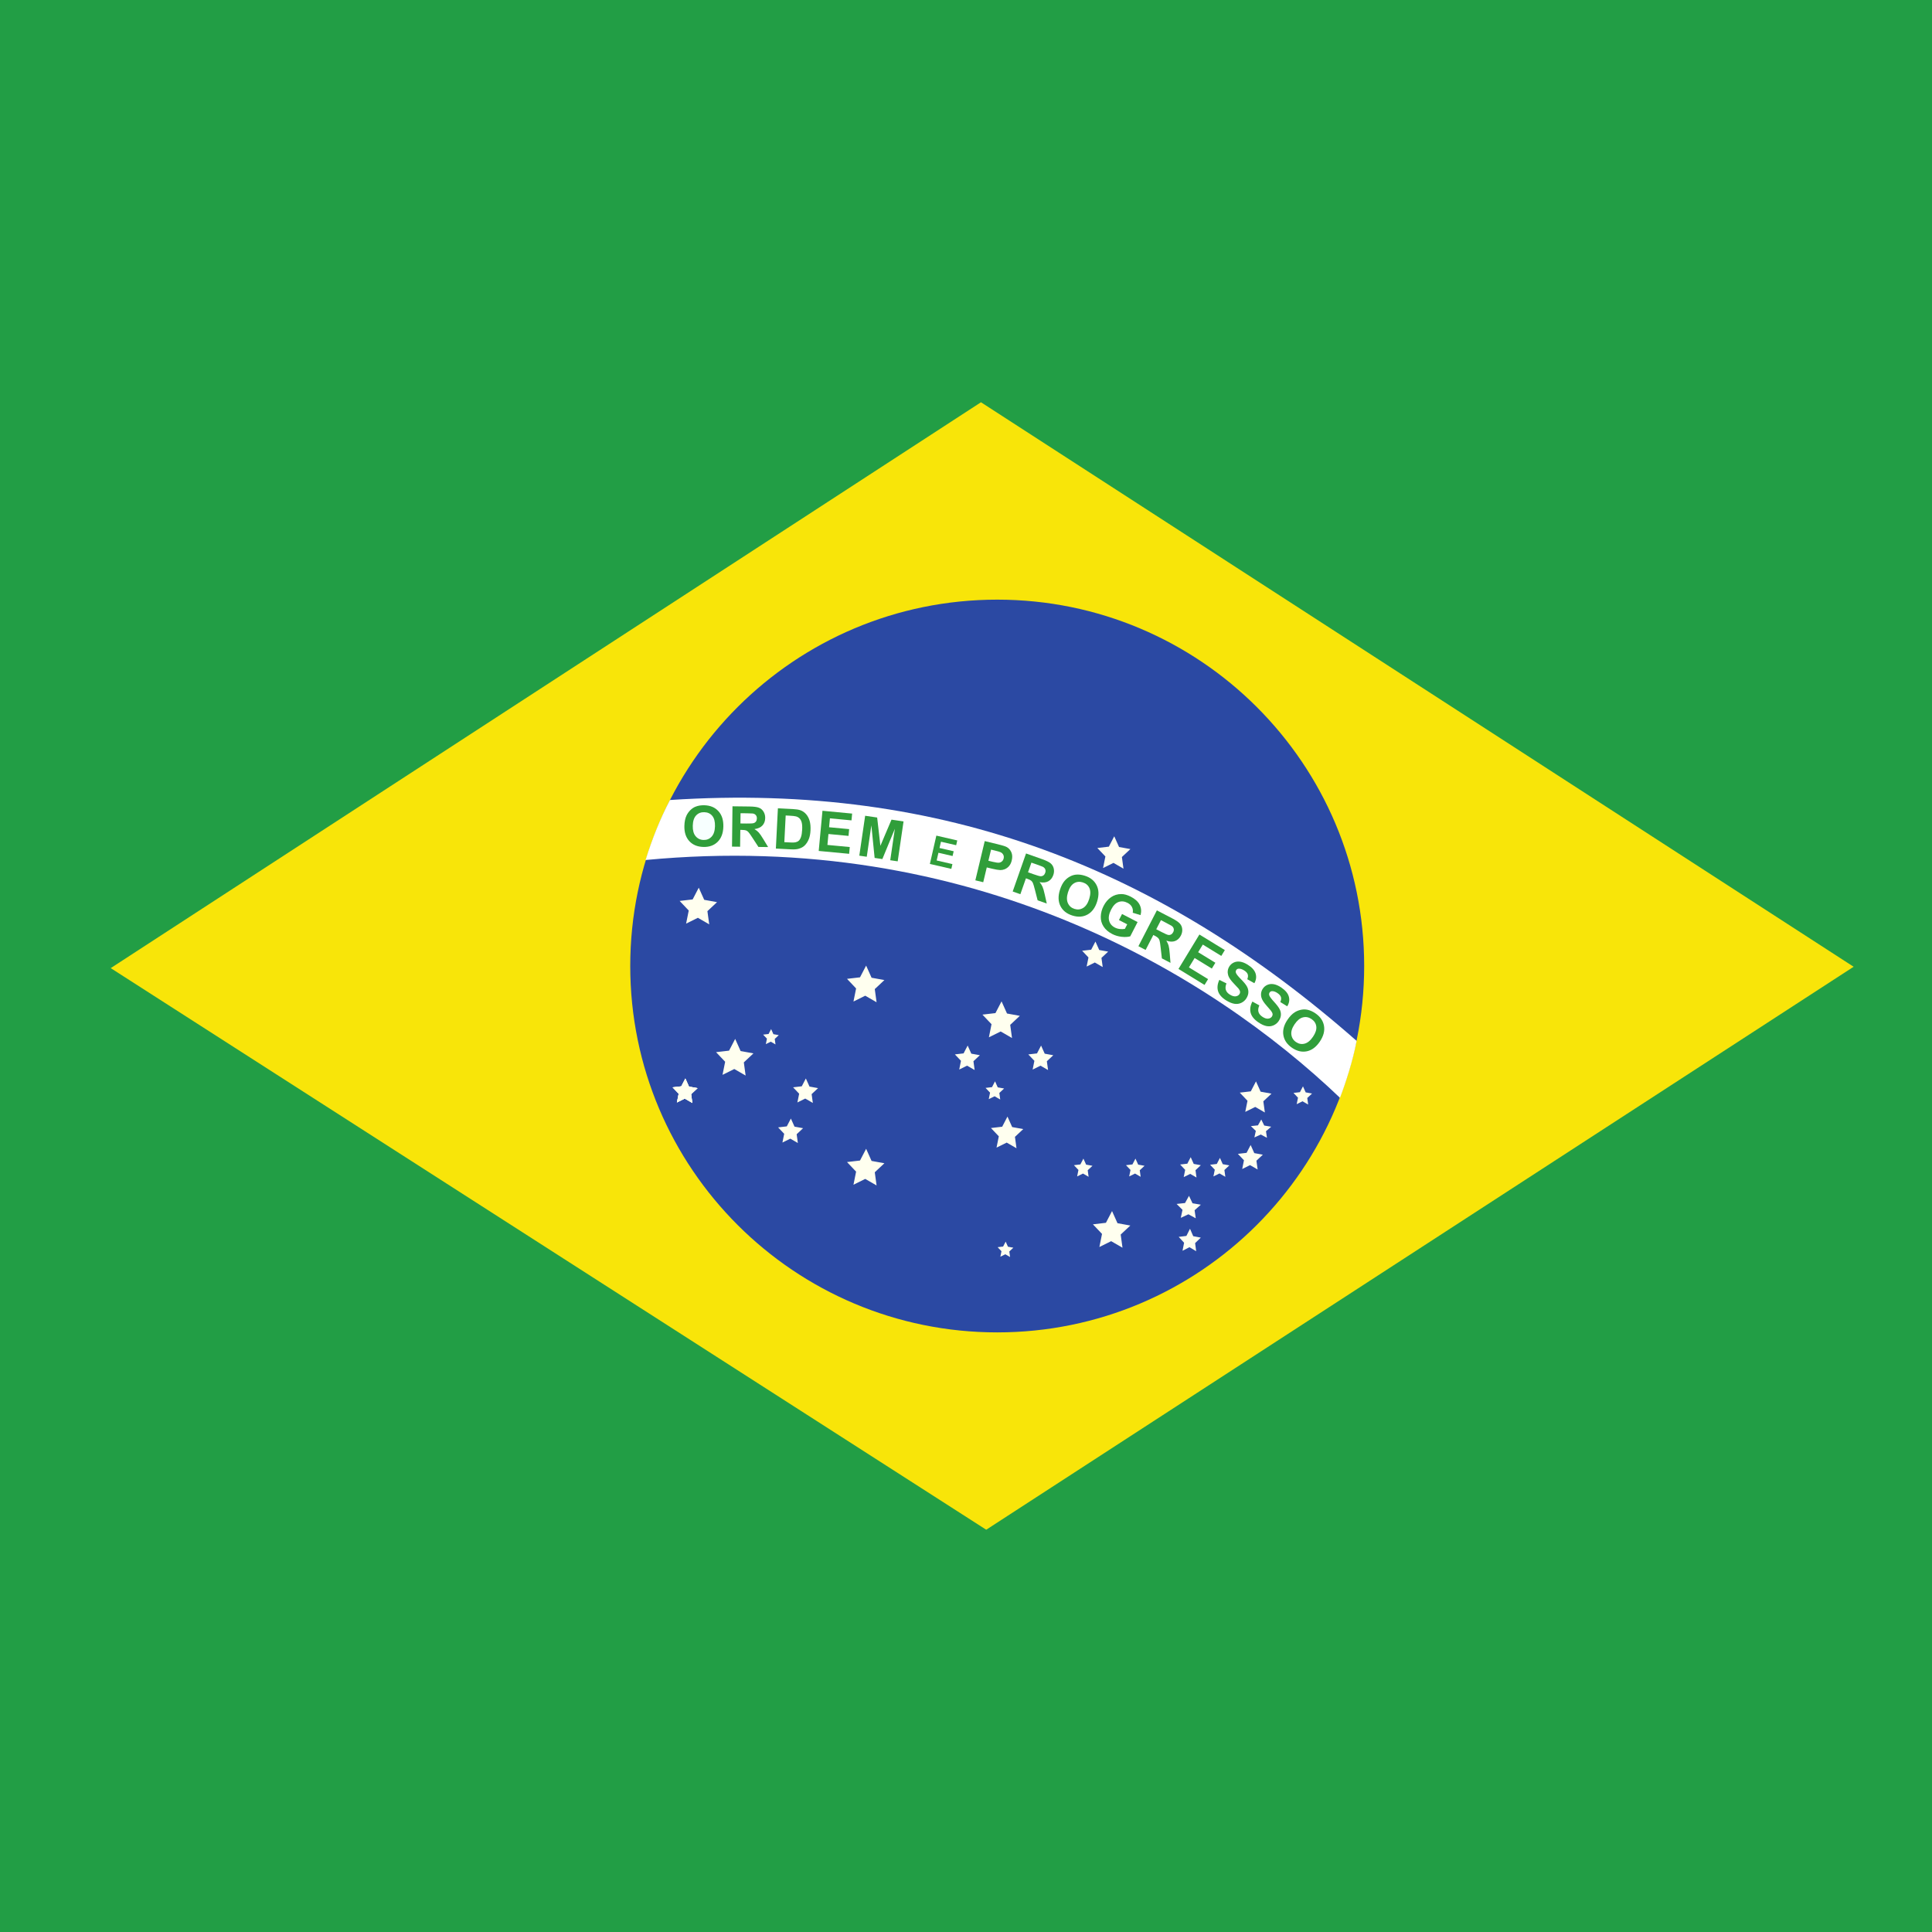
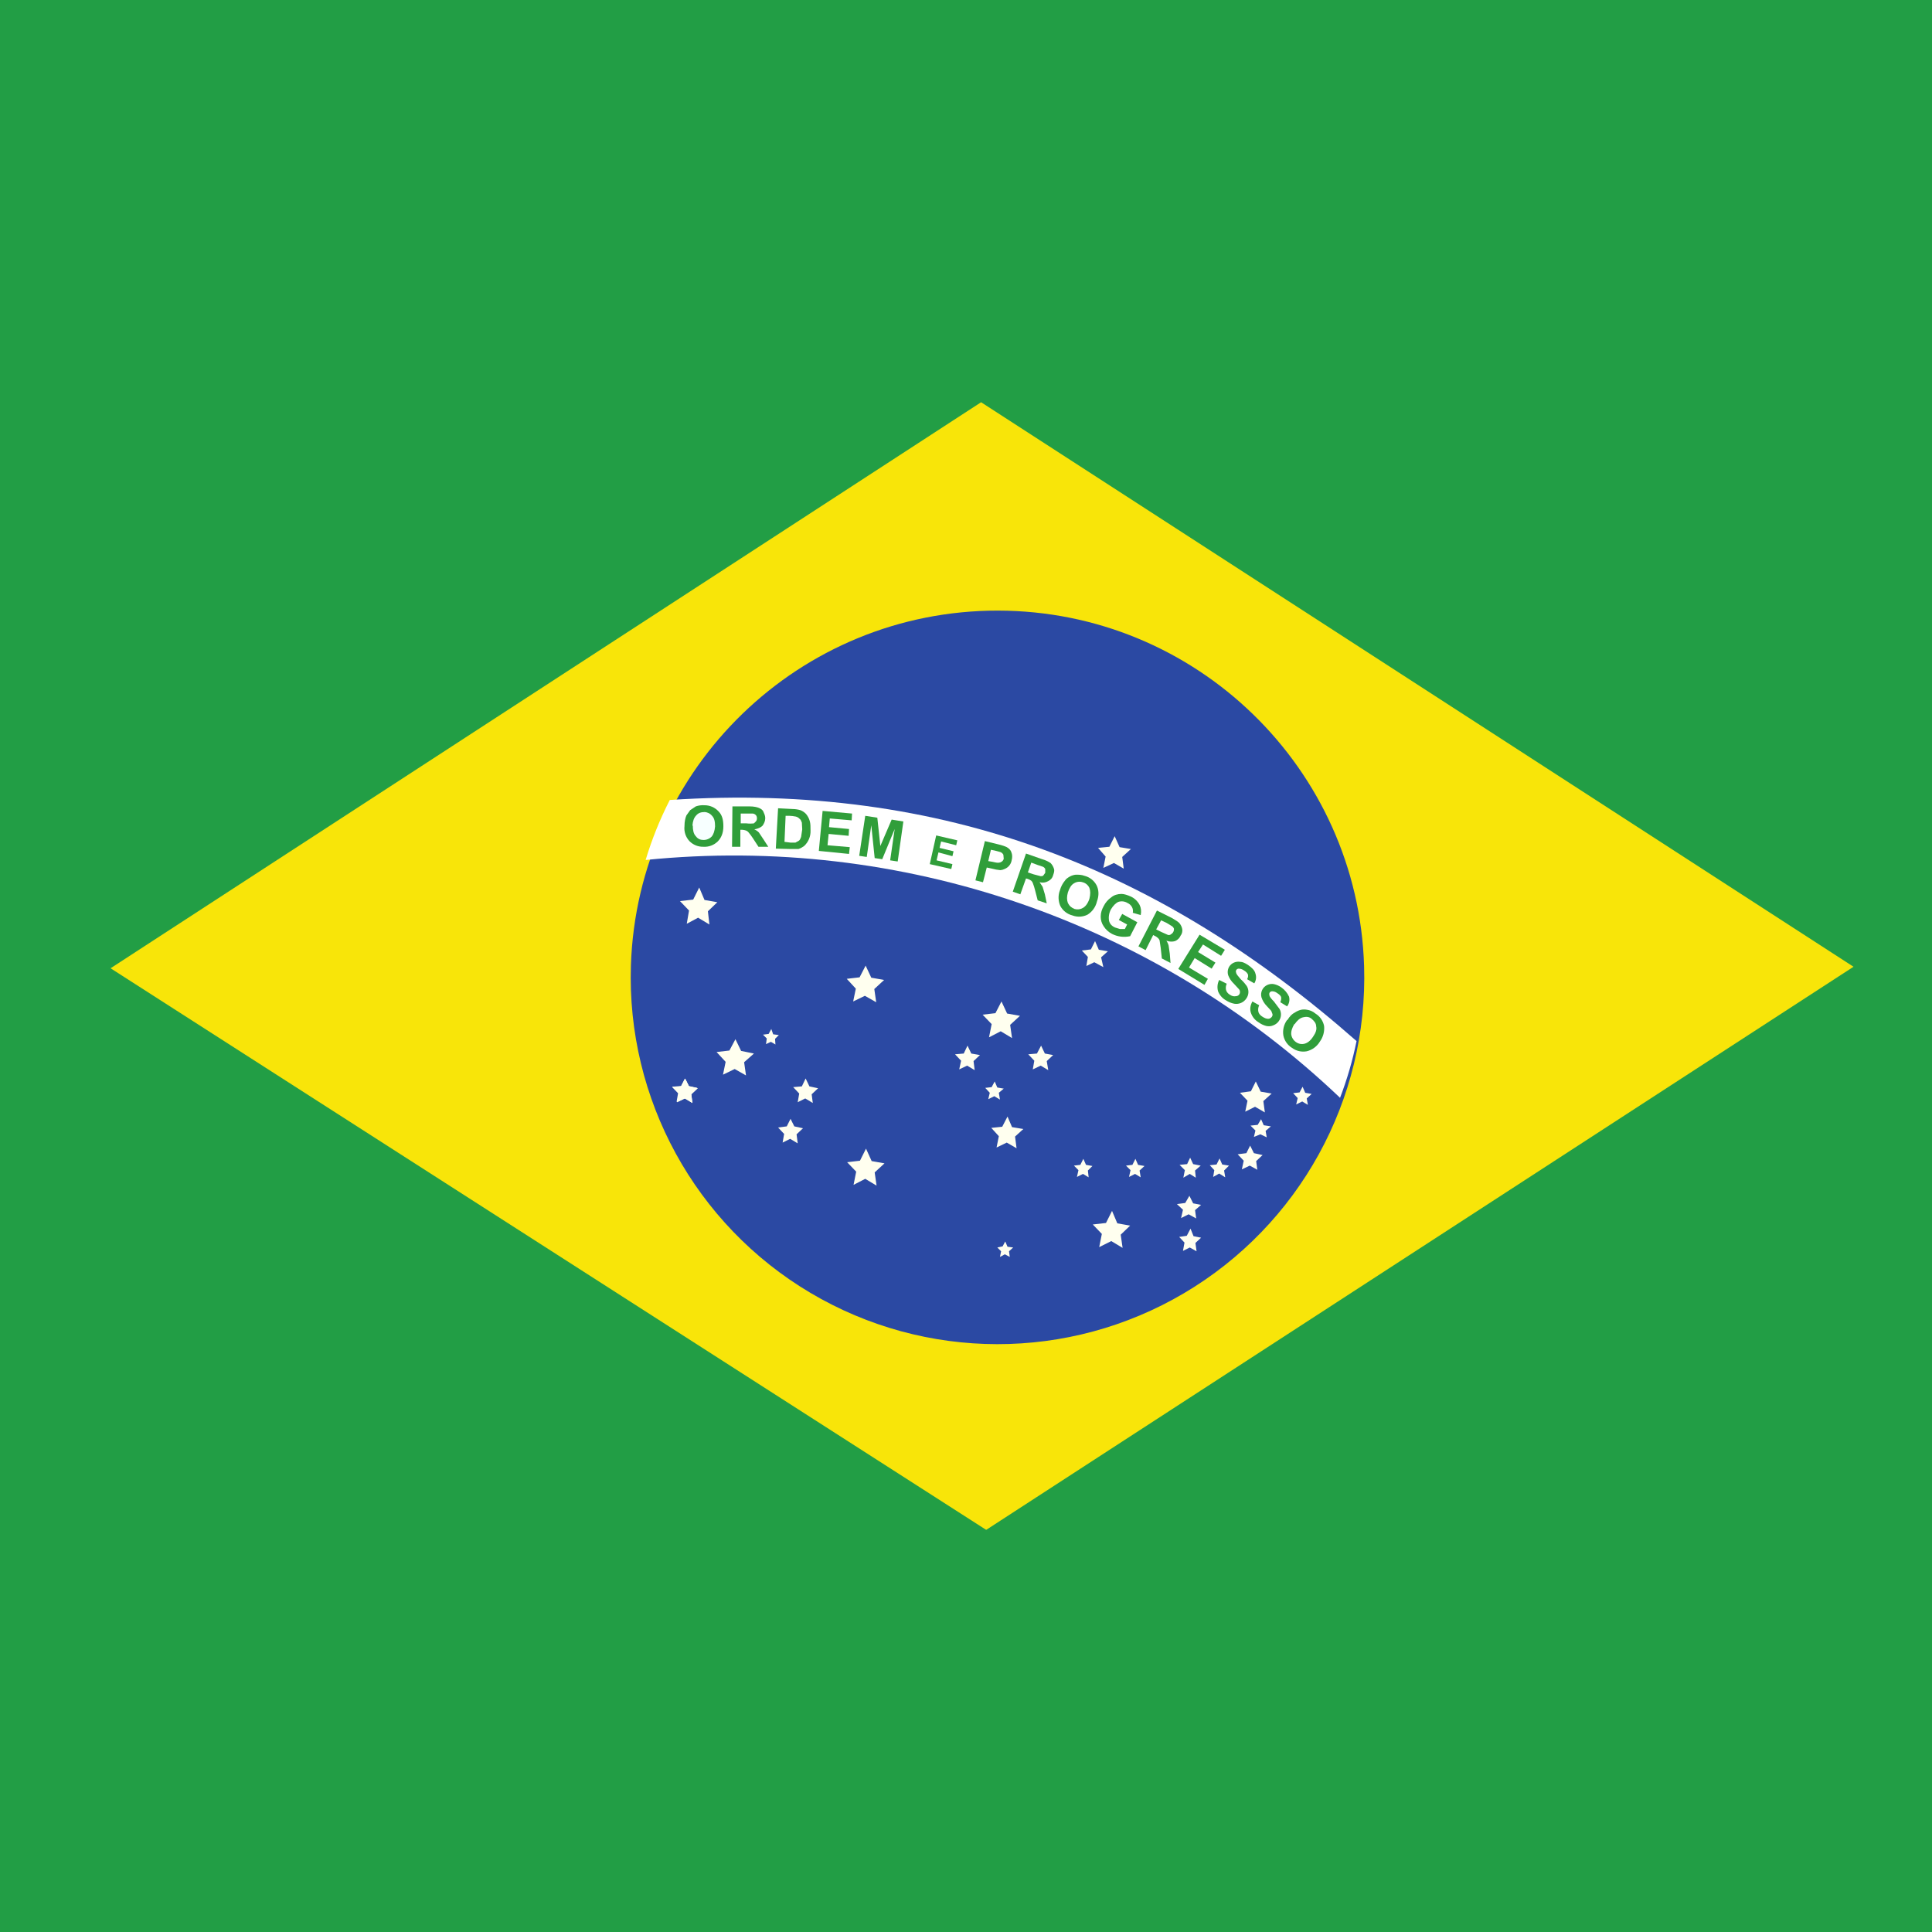
- <svg xmlns="http://www.w3.org/2000/svg" id="flag-icon-css-br" width="512" height="512">
+ <svg xmlns="http://www.w3.org/2000/svg" id="flag-icon-css-br" viewBox="0 0 512 512">
  <g stroke-width="1pt">
    <path fill="#229e45" fill-rule="evenodd" d="M0 0h512v512H0z" />
-     <path fill="#f8e509" fill-rule="evenodd" d="M261.358 405.394L491.23 256.2 259.967 106.605 29.34 256.56l232.018 148.834z" />
-     <path fill="#2b49a3" fill-rule="evenodd" d="M361.52 256.004c0 53.622-43.54 97.093-97.25 97.093s-97.248-43.47-97.248-97.093 43.54-97.093 97.25-97.093 97.248 43.47 97.248 97.094z" />
-     <path fill="#ffffef" fill-rule="evenodd" d="M232.302 314.156l-3.004-1.734-3.12 1.544.698-3.468-2.41-2.542 3.446-.403 1.62-3.11 1.443 3.216 3.4.617-2.55 2.387m65.648 19.995l-3.005-1.734-3.12 1.544.698-3.468-2.41-2.54 3.446-.405 1.62-3.11 1.443 3.217 3.4.617-2.55 2.387m-27.613-22.869l-2.595-1.498-2.696 1.333.604-2.996-2.082-2.196 2.978-.348 1.398-2.687 1.248 2.78 2.937.533-2.203 2.062m66.231-6.462l-2.55-1.47-2.646 1.31.593-2.943-2.046-2.156 2.924-.343 1.373-2.638 1.226 2.728 2.884.523-2.163 2.026m-66.604-16.77l-3.005-1.734-3.12 1.545.698-3.468-2.41-2.542 3.447-.404 1.618-3.11 1.445 3.218 3.4.618-2.55 2.387M187.95 244.96l-3.005-1.735-3.12 1.544.698-3.47-2.41-2.54 3.447-.404 1.618-3.11 1.444 3.216 3.4.618-2.55 2.387m10.128 43.568l-3.005-1.734-3.12 1.544.698-3.468-2.41-2.542 3.447-.403 1.618-3.11 1.444 3.218 3.4.617-2.55 2.387m100.612-51.337l-2.654-1.53-2.757 1.363.617-3.065-2.13-2.245 3.046-.357 1.43-2.748 1.275 2.843 3.005.545-2.253 2.11m-5.083 29.158l-2.09-1.208-2.17 1.074.485-2.412-1.677-1.77 2.398-.28 1.126-2.164 1.005 2.24 2.366.428-1.775 1.66m-108.421 38.448l-2.006-1.158-2.083 1.03.467-2.314-1.61-1.697 2.302-.27 1.08-2.077.964 2.148 2.27.413-1.702 1.595m152.599 11.561l-1.634-.866-1.698.772.38-1.732-1.31-1.27 1.874-.2.88-1.555.786 1.607 1.85.31-1.387 1.19" />
-     <path fill="#ffffef" fill-rule="evenodd" d="M183.477 292.296l-2.006-1.158-2.083 1.03.467-2.314-1.61-1.697 2.302-.27 1.08-2.077.964 2.148 2.27.413-1.702 1.595" />
-     <path fill="#ffffef" fill-rule="evenodd" d="M183.477 292.296l-2.006-1.158-2.083 1.03.467-2.314-1.61-1.697 2.302-.27 1.08-2.077.964 2.148 2.27.413-1.702 1.595m32.251 2.322l-2.007-1.157-2.083 1.03.466-2.314-1.61-1.697 2.302-.27 1.08-2.077.965 2.148 2.27.413-1.703 1.594m-3.65 12.952l-2.004-1.157-2.084 1.03.466-2.314-1.61-1.698 2.302-.27 1.08-2.077.965 2.148 2.27.413-1.702 1.594m66.625-17.006l-2.006-1.157-2.083 1.03.465-2.315-1.61-1.696 2.302-.27 1.08-2.076.965 2.148 2.27.412-1.703 1.594m-19.138 2.323l-2.005-1.158-2.083 1.03.466-2.314-1.61-1.697 2.302-.27 1.08-2.077.965 2.15 2.27.41-1.703 1.595m-52.457-4.452l-1.257-.726-1.305.646.292-1.45-1.008-1.064 1.442-.17.676-1.3.604 1.345 1.423.258-1.067 1m127.97 34.606l-2.005-1.158-2.084 1.03.466-2.315-1.61-1.697 2.302-.27 1.08-2.076.965 2.148 2.27.413-1.703 1.593m-15.883 4.454l-1.662-.96-1.724.855.386-1.923-1.333-1.41 1.905-.223.895-1.725.8 1.783 1.88.343-1.41 1.324m7.907 1.752l-1.548-.894-1.608.796.36-1.788-1.242-1.31 1.775-.21.834-1.603.743 1.66 1.75.318-1.312 1.23m22.197-17.353l-1.49-.86-1.55.766.347-1.72-1.196-1.262 1.71-.2.804-1.543.717 1.596 1.687.305-1.265 1.185m-29.55 31.881l-1.946-1.063-2.022.947.453-2.126-1.562-1.557 2.233-.246 1.05-1.906.935 1.97 2.204.38-1.653 1.462m.418 10.861l-1.775-1.062-1.844.946.414-2.125-1.425-1.557 2.036-.247.957-1.906.853 1.97 2.01.38-1.508 1.463m-14.432-17.581l-1.49-.86-1.55.765.347-1.72-1.195-1.26 1.71-.202.803-1.543.717 1.596 1.687.306-1.265 1.184m-13.56 1.734l-1.49-.86-1.547.765.346-1.72-1.197-1.26 1.71-.202.803-1.543.717 1.596 1.687.306-1.265 1.184M265.07 291.38l-1.492-.86-1.548.766.347-1.72-1.196-1.26 1.71-.2.804-1.545.716 1.598 1.687.306-1.265 1.184m2.847 43.477l-1.264-.73-1.31.65.293-1.457-1.014-1.07 1.448-.17.68-1.306.607 1.352 1.43.26-1.072 1.002m-35.176-66.052l-3.004-1.734-3.12 1.545.698-3.468-2.41-2.542 3.446-.404 1.62-3.11 1.443 3.218 3.4.618-2.55 2.387" />
-     <path fill="#fff" fill-rule="evenodd" d="M355.113 290.934c1.482-3.876 3.394-9.72 4.41-15.086-51.653-45.375-109.233-68.618-181.99-63.836-2.607 5-4.695 10.236-6.456 15.9 86.207-8.223 149.396 29.943 184.038 63.022z" />
-     <path fill="#309e3a" d="M331.893 265.425l1.845 1.008c-.29.654-.367 1.226-.236 1.714.137.493.476.922 1.017 1.288.573.392 1.086.564 1.537.518.457-.046.797-.233 1.018-.56.14-.21.196-.43.17-.658-.02-.23-.146-.503-.377-.82-.16-.213-.548-.665-1.165-1.354-.794-.884-1.267-1.63-1.42-2.24-.212-.854-.083-1.63.39-2.332.304-.45.713-.786 1.228-1.005.524-.22 1.095-.27 1.71-.15.618.12 1.268.41 1.944.87 1.107.753 1.776 1.562 2.004 2.427.233.87.09 1.72-.43 2.55l-1.833-1.13c.23-.507.286-.944.166-1.313-.11-.37-.418-.725-.92-1.066-.517-.35-.994-.518-1.43-.504a.776.776 0 0 0-.654.357.833.833 0 0 0-.098.718c.098.343.51.91 1.24 1.704.726.793 1.222 1.44 1.486 1.943.27.5.393 1.02.367 1.562-.017.538-.216 1.087-.592 1.647a3.133 3.133 0 0 1-1.38 1.138c-.58.252-1.2.314-1.86.182-.657-.134-1.368-.462-2.133-.983-1.115-.756-1.8-1.596-2.05-2.517-.245-.924-.094-1.923.458-2.992zm-8.753-5.745l1.886.93c-.263.665-.318 1.24-.167 1.723.157.486.51.903 1.066 1.247.59.368 1.108.52 1.557.455.457-.066.79-.264.995-.6a.957.957 0 0 0 .146-.664c-.03-.228-.167-.497-.412-.805-.167-.207-.572-.64-1.218-1.306-.828-.853-1.33-1.58-1.508-2.18-.246-.848-.148-1.63.293-2.348a2.767 2.767 0 0 1 1.188-1.053c.515-.24 1.083-.316 1.702-.222.623.097 1.284.36 1.978.794 1.138.705 1.837 1.487 2.1 2.343.267.86.16 1.713-.326 2.566l-1.88-1.056c.21-.514.25-.954.115-1.317-.128-.366-.45-.708-.963-1.028-.532-.332-1.015-.48-1.45-.448a.773.773 0 0 0-.638.384c-.132.215-.156.453-.07.72.112.338.546.888 1.306 1.653.757.76 1.28 1.388 1.563 1.878.29.49.434 1.005.43 1.546.005.54-.173 1.096-.525 1.672-.322.52-.77.917-1.336 1.193-.568.275-1.186.36-1.85.256-.66-.108-1.384-.41-2.17-.897-1.144-.713-1.86-1.523-2.148-2.434-.285-.914-.174-1.916.335-3.006zm-10.83-2.903l5.547-9.123 6.738 4.13-.94 1.544-4.9-3.006-1.232 2.022 4.562 2.797-.935 1.537-4.562-2.795-1.51 2.483 5.077 3.11-.936 1.54-6.91-4.238zm-15.778-12.957l.823-1.6 4.118 2.13-1.94 3.785c-.603.182-1.36.225-2.275.13-.907-.1-1.75-.35-2.53-.753-.99-.512-1.746-1.163-2.268-1.96-.52-.8-.77-1.68-.743-2.647.03-.97.277-1.91.745-2.822.507-.99 1.167-1.76 1.976-2.317.805-.555 1.714-.83 2.72-.83.77-.004 1.605.232 2.51.696 1.175.61 1.965 1.332 2.366 2.17.41.836.486 1.738.227 2.71l-2.08-.626a2.226 2.226 0 0 0-.19-1.492c-.225-.462-.614-.835-1.163-1.12-.837-.433-1.637-.51-2.406-.233-.762.278-1.41.938-1.947 1.984-.58 1.128-.766 2.104-.557 2.93.212.817.72 1.437 1.532 1.857.4.207.84.336 1.32.387.486.05.93.037 1.335-.038l.62-1.207-2.19-1.132zm-68.807-17.062l1.55-10.574 3.182.47.856 7.494 2.944-6.933 3.192.47-1.55 10.576-1.976-.29 1.222-8.325-3.312 8.015-2.047-.303-.865-8.632-1.22 8.323-1.977-.29zm-10.757-1.25l.995-10.644 7.86.743-.166 1.8-5.72-.54-.223 2.36 5.32.502-.166 1.793-5.322-.502-.27 2.897 5.92.557-.166 1.795-8.062-.76z" />
-     <g stroke-opacity=".502">
-       <path fill="#309e3a" d="M181.37 218.85c.03-1.087.216-1.997.56-2.726.257-.538.6-1.017 1.027-1.438.432-.42.9-.73 1.407-.924.67-.263 1.44-.384 2.304-.36 1.57.043 2.81.565 3.72 1.567.92 1.002 1.354 2.373 1.307 4.112-.047 1.724-.55 3.063-1.512 4.014-.96.946-2.222 1.398-3.784 1.355-1.585-.042-2.83-.56-3.737-1.552-.908-.998-1.34-2.347-1.292-4.047z" />
-       <path fill="#f7ffff" d="M183.592 218.83c-.033 1.21.22 2.137.76 2.778.54.638 1.238.968 2.095.99.856.025 1.567-.265 2.13-.866.568-.608.87-1.53.903-2.77.033-1.224-.21-2.145-.73-2.762-.518-.617-1.218-.937-2.104-.962-.885-.024-1.607.263-2.167.86-.56.593-.856 1.504-.888 2.733z" />
+     <path fill="#f8e509" fill-rule="evenodd" d="M261.4 405.4l229.8-149.2L260 106.6l-230.7 150 232 148.8z" />
+     <path fill="#2b49a3" fill-rule="evenodd" d="M361.5 256a97.2 97.2 0 11-194.3-.2 97.2 97.2 0 01194.3.2z" />
+     <path fill="#ffffef" fill-rule="evenodd" d="M232.3 314.2l-3-1.8-3.1 1.6.7-3.5-2.4-2.5 3.4-.4 1.6-3.2 1.5 3.3 3.4.6-2.6 2.4m65.7 20l-3-1.8-3.2 1.6.7-3.5-2.4-2.5 3.5-.4 1.6-3.2 1.4 3.3 3.4.6-2.5 2.4m-27.6-22.9l-2.6-1.5-2.7 1.3.6-3-2-2.2 2.9-.3 1.4-2.7 1.2 2.8 3 .5-2.2 2m66.2-6.4l-2.6-1.5-2.6 1.3.6-2.9-2-2.1 2.9-.4 1.3-2.6 1.3 2.7 2.9.5-2.2 2m-66.6-16.7l-3-1.8-3.1 1.6.7-3.5-2.4-2.5 3.4-.4 1.6-3.1 1.5 3.2 3.4.6-2.6 2.4M188 245l-3-1.8-3 1.6.6-3.5-2.4-2.5 3.5-.4 1.6-3.2 1.4 3.3 3.4.6-2.5 2.4m10.1 43.5l-3-1.7-3.1 1.5.7-3.4-2.4-2.6 3.4-.4 1.6-3 1.5 3.1 3.4.7-2.6 2.3m100.6-51.3l-2.6-1.5-2.8 1.3.6-3-2-2.3 3-.3 1.4-2.8 1.3 2.9 3 .5-2.3 2.1m-5 29.2L290 255l-2.1 1 .4-2.4-1.6-1.7 2.4-.3 1.1-2.2 1 2.3 2.4.4-1.8 1.6m-108.4 38.5l-2-1.2-2.1 1 .4-2.3-1.6-1.7 2.4-.2 1-2 1 2 2.3.5-1.7 1.6m152.6 11.5l-1.7-.8-1.7.7.4-1.7-1.3-1.3 1.9-.2.9-1.5.7 1.6 1.9.3-1.4 1.2" />
+     <path fill="#ffffef" fill-rule="evenodd" d="M183.5 292.3l-2-1.2-2.1 1 .5-2.3-1.7-1.7 2.3-.2 1.1-2 1 2 2.3.5-1.7 1.6" />
+     <path fill="#ffffef" fill-rule="evenodd" d="M183.5 292.3l-2-1.2-2.1 1 .5-2.3-1.7-1.7 2.3-.2 1.1-2 1 2 2.3.5-1.7 1.6m32.2 2.3l-2-1.2-2 1 .4-2.3-1.6-1.7 2.3-.2 1-2.1 1 2.1 2.3.5-1.7 1.6m-3.7 13l-2-1.2-2 1 .4-2.3-1.6-1.7 2.3-.3 1-2 1 2 2.3.5-1.7 1.6m66.7-17l-2-1.2-2.1 1 .4-2.3-1.6-1.7 2.3-.2 1.1-2.1 1 2.1 2.2.4-1.7 1.6m-19.1 2.4l-2-1.2-2.1 1 .5-2.3-1.6-1.7 2.3-.2 1-2.1 1 2.1 2.3.4-1.7 1.6m-52.5-4.4l-1.2-.7-1.3.6.2-1.5-1-1 1.5-.2.7-1.3.5 1.4 1.5.2-1 1M333.2 310l-2-1.1-2.1 1 .5-2.3-1.6-1.7 2.3-.3 1-2 1 2 2.3.5-1.7 1.6m-16 4.4l-1.6-1-1.7 1 .4-2-1.4-1.4 2-.2.8-1.7.8 1.7 2 .4-1.5 1.3m8 1.8l-1.6-1-1.6.9.3-1.8-1.2-1.3 1.8-.2.8-1.6.7 1.6 1.8.3-1.3 1.3m22.2-17.4l-1.5-.9-1.6.8.4-1.7-1.2-1.3 1.7-.2.8-1.5.7 1.6 1.7.3-1.3 1.2M317 322.9l-2-1.1-2 1 .5-2.2-1.6-1.5 2.2-.3 1.1-1.9 1 2 2.1.4-1.6 1.4m.4 10.9l-1.8-1-1.8.9.4-2.2-1.4-1.5 2-.3 1-1.9.8 2 2 .4-1.5 1.4M302.3 312l-1.5-.9-1.6.8.4-1.8-1.2-1.2 1.7-.2.8-1.6.7 1.6 1.7.3-1.3 1.2m-13.5 1.8l-1.5-.9-1.6.8.4-1.8-1.2-1.2 1.7-.2.8-1.6.7 1.6 1.7.3-1.2 1.2M265 291.4l-1.5-.9-1.6.8.4-1.7-1.2-1.3 1.7-.2.8-1.5.7 1.6 1.7.3-1.3 1.1m2.9 43.5l-1.3-.7-1.3.7.3-1.5-1-1 1.4-.3.7-1.3.6 1.4 1.5.2-1.1 1m-35.2-66l-3-1.7-3.1 1.5.7-3.4-2.4-2.6 3.4-.4 1.6-3.1 1.5 3.2 3.4.6-2.6 2.4" />
+     <path fill="#fff" fill-rule="evenodd" d="M355.1 291a95 95 0 004.4-15.1c-51.6-45.4-109.2-68.7-182-63.9a95 95 0 00-6.4 15.9 233 233 0 01184 63z" />
+     <path fill="#309e3a" d="M331.9 265.4l1.8 1a2.6 2.6 0 00-.2 1.8c.1.4.5.9 1 1.2.6.4 1.1.6 1.6.6.4 0 .8-.3 1-.6.1-.2.2-.4.1-.7l-.3-.8-1.2-1.3a5.9 5.9 0 01-1.4-2.3 2.8 2.8 0 011.6-3.3 2.9 2.9 0 011.7-.2 5.3 5.3 0 012 .9 6 6 0 012 2.4 3 3 0 01-.5 2.6l-1.8-1.1c.2-.5.3-1 .2-1.4-.1-.3-.5-.7-1-1-.5-.4-1-.5-1.4-.5a.8.8 0 00-.6.3.8.8 0 00-.1.7c0 .4.5 1 1.2 1.7l1.5 2a3 3 0 01-.2 3.2 3.1 3.1 0 01-1.4 1.1 3 3 0 01-1.9.2 6 6 0 01-2.1-1 4.6 4.6 0 01-2-2.5c-.3-.9-.2-1.9.4-3zm-8.8-5.7l2 1a2.6 2.6 0 00-.2 1.6c.1.5.5 1 1 1.3.6.4 1.1.5 1.6.4.4 0 .8-.2 1-.6a1 1 0 00.1-.6c0-.3-.1-.5-.4-.8l-1.2-1.3a6 6 0 01-1.5-2.2 2.8 2.8 0 01.3-2.4 2.8 2.8 0 011.2-1 3 3 0 011.7-.2c.6 0 1.2.3 2 .8 1 .7 1.8 1.4 2 2.3a3 3 0 01-.3 2.6l-1.9-1.1c.3-.5.3-1 .2-1.3-.2-.4-.5-.7-1-1a2.4 2.4 0 00-1.5-.5.8.8 0 00-.6.4.8.8 0 000 .7c0 .3.5.9 1.2 1.7.8.7 1.3 1.4 1.6 1.8a3 3 0 01-.1 3.3 3.2 3.2 0 01-3.2 1.4 6.1 6.1 0 01-2.2-.9 4.7 4.7 0 01-2.1-2.4 4.1 4.1 0 01.3-3zm-10.8-3l5.6-9 6.7 4-1 1.6-4.8-3-1.3 2 4.6 2.8-1 1.6-4.5-2.8-1.5 2.5 5 3-.9 1.6-6.9-4.2zm-15.8-12.9l.9-1.6 4 2.2-1.9 3.7a7.2 7.2 0 01-4.8-.6 5.8 5.8 0 01-2.2-2 4.5 4.5 0 01-.8-2.6c0-1 .3-1.9.8-2.8a6.1 6.1 0 012-2.3c.7-.6 1.7-.9 2.7-.9.7 0 1.6.3 2.5.7a5 5 0 012.3 2.2c.4.8.5 1.7.3 2.7l-2.1-.6a2.2 2.2 0 00-.2-1.5 2.5 2.5 0 00-1.2-1.1 2.9 2.9 0 00-2.4-.3c-.7.3-1.4 1-2 2a4.8 4.8 0 00-.5 3c.2.8.7 1.4 1.6 1.8l1.3.4h1.3l.6-1.2-2.2-1.2zm-68.8-17l1.6-10.6 3.2.5.8 7.5 3-7 3.1.5-1.5 10.6-2-.3 1.2-8.3-3.3 8-2-.3-.9-8.7-1.2 8.4-2-.3zm-10.7-1.3l1-10.6 7.8.7-.1 1.8-5.8-.5-.2 2.3 5.3.5-.1 1.8-5.3-.5-.3 3 5.9.5-.2 1.8-8-.8z" />
+     <g stroke-opacity=".5">
+       <path fill="#309e3a" d="M181.4 218.8c0-1 .2-2 .5-2.7l1-1.4 1.5-1a5.8 5.8 0 012.3-.3 5 5 0 013.7 1.6c1 1 1.3 2.3 1.3 4 0 1.8-.6 3.1-1.5 4a5 5 0 01-3.8 1.4 5 5 0 01-3.7-1.5 5 5 0 01-1.3-4z" />
+       <path fill="#f7ffff" d="M183.6 218.8c0 1.2.2 2.2.8 2.8.5.7 1.2 1 2 1a3 3 0 002.2-.9c.5-.6.8-1.5.9-2.7 0-1.3-.2-2.2-.8-2.8a2.7 2.7 0 00-2-1c-1 0-1.7.3-2.2.9-.6.6-.9 1.5-1 2.7z" />
    </g>
-     <g stroke-opacity=".502">
-       <path fill="#309e3a" d="M193.99 224.365l.125-10.688 4.524.054c1.137.015 1.96.12 2.472.322.516.195.926.54 1.23 1.035s.452 1.057.445 1.69c-.01.8-.252 1.462-.728 1.98-.476.516-1.182.835-2.12.96.463.278.844.582 1.14.91.3.33.702.913 1.206 1.75l1.276 2.1-2.57-.03-1.528-2.344c-.54-.837-.914-1.364-1.114-1.58a1.607 1.607 0 0 0-.642-.453c-.226-.084-.586-.13-1.08-.135l-.435-.006-.053 4.46-2.15-.025z" />
-       <path fill="#fff" d="M196.22 218.223l1.59.02c1.032.012 1.676-.025 1.934-.11.257-.084.46-.232.607-.444s.224-.48.23-.8c.003-.36-.09-.65-.282-.87-.186-.227-.453-.372-.8-.434-.175-.026-.7-.044-1.57-.055l-1.677-.018-.03 2.71z" />
+     <g stroke-opacity=".5">
+       <path fill="#309e3a" d="M194 224.4l.1-10.7h4.5c1.2 0 2 .2 2.5.4s1 .5 1.2 1 .5 1 .5 1.7c0 .8-.3 1.4-.7 2-.5.5-1.2.8-2.2 1 .5.2.9.5 1.2.8l1.2 1.8 1.3 2H201l-1.5-2.3a16 16 0 00-1.2-1.6 1.6 1.6 0 00-.6-.4 3.5 3.5 0 00-1-.2h-.5v4.5H194z" />
+       <path fill="#fff" d="M196.2 218.2h1.6a8.1 8.1 0 002 0l.5-.5c.2-.2.3-.5.3-.8 0-.4-.1-.7-.3-.9a1.3 1.3 0 00-.8-.4h-3.2v2.6z" />
    </g>
-     <g stroke-opacity=".502">
-       <path fill="#309e3a" d="M206.153 214.207l3.924.2c.885.045 1.555.147 2.012.307.613.216 1.132.57 1.552 1.065.422.492.73 1.086.93 1.783.196.692.27 1.537.22 2.536-.044.878-.192 1.63-.44 2.255-.307.764-.717 1.372-1.236 1.828-.39.345-.907.603-1.55.775-.482.127-1.12.17-1.913.13l-4.038-.206.538-10.675z" />
-       <path fill="#fff" d="M208.213 216.11l-.356 7.072 1.603.08c.6.033 1.034.02 1.303-.034.352-.07.648-.204.886-.4.242-.198.447-.53.615-1 .17-.47.276-1.12.318-1.945s0-1.464-.122-1.913c-.122-.45-.308-.803-.557-1.065a2.043 2.043 0 0 0-.967-.552c-.297-.084-.883-.148-1.758-.192l-.965-.05z" />
+     <g stroke-opacity=".5">
+       <path fill="#309e3a" d="M206.2 214.2l3.9.2a7.6 7.6 0 012 .3 4 4 0 011.5 1 5 5 0 011 1.9c.2.7.2 1.5.2 2.5a5.3 5.3 0 01-1.7 4.1c-.4.3-.9.6-1.5.8h-2l-4-.1.6-10.7z" />
+       <path fill="#fff" d="M208.2 216.1l-.3 7 1.6.2h1.3l.9-.5c.3-.2.4-.5.6-1l.3-2-.1-1.8c-.2-.5-.3-.8-.6-1a2 2 0 00-1-.6 9.6 9.6 0 00-1.7-.2h-1z" />
    </g>
-     <g stroke-opacity=".502">
-       <path fill="#309e3a" d="M258.478 233.293l2.486-10.393 3.355.81c1.27.305 2.086.557 2.447.755.556.298.97.758 1.246 1.38.275.615.313 1.337.116 2.164-.153.637-.396 1.146-.732 1.525-.333.38-.71.65-1.128.816a3.08 3.08 0 0 1-1.198.23c-.522-.022-1.257-.147-2.203-.375l-1.363-.33-.938 3.922-2.092-.504z" />
-       <path fill="#fff" d="M262.64 225.16l-.707 2.95 1.144.275c.825.198 1.388.277 1.69.234.306-.043.562-.16.773-.354.215-.193.36-.443.433-.75.09-.38.055-.717-.107-1.016-.164-.3-.407-.52-.73-.663-.24-.108-.734-.252-1.487-.434l-1.01-.244z" />
+     <g stroke-opacity=".5">
+       <path fill="#309e3a" d="M258.5 233.3l2.5-10.4 3.3.8c1.3.3 2.1.6 2.5.8.5.3 1 .7 1.2 1.3.3.7.3 1.4.1 2.2a3 3 0 01-1.9 2.3 3 3 0 01-1.1.3 12 12 0 01-2.2-.4l-1.4-.3-1 3.9-2-.5z" />
+       <path fill="#fff" d="M262.6 225.2l-.7 3 1.2.2c.8.2 1.4.3 1.7.2a1.4 1.4 0 001.2-1l-.1-1.1a1.5 1.5 0 00-.8-.7l-1.5-.4-1-.2z" />
    </g>
-     <g stroke-opacity=".502">
-       <path fill="#309e3a" d="M268.373 236.257l3.538-10.08 4.27 1.51c1.072.38 1.82.746 2.238 1.1.426.353.703.81.833 1.378s.09 1.148-.12 1.743c-.264.757-.705 1.303-1.322 1.642-.615.334-1.386.41-2.312.226.348.412.61.82.785 1.228.182.41.375 1.092.585 2.046l.536 2.4-2.424-.857-.695-2.712c-.245-.967-.428-1.585-.55-1.856a1.623 1.623 0 0 0-.462-.635c-.187-.155-.513-.313-.98-.48l-.41-.144-1.477 4.21-2.027-.72z" />
-       <path fill="#fff" d="M272.438 231.163l1.5.53c.973.344 1.593.518 1.864.52.27.003.51-.07.72-.225.207-.152.363-.38.47-.683.118-.34.123-.645.013-.915-.104-.274-.31-.496-.62-.668-.157-.08-.646-.267-1.468-.557l-1.582-.56-.897 2.558z" />
+     <g stroke-opacity=".5">
+       <path fill="#309e3a" d="M268.4 236.3l3.5-10.1 4.3 1.5a8 8 0 012.2 1c.4.4.7.9.9 1.5s0 1.1-.2 1.7c-.2.8-.7 1.3-1.3 1.6a3 3 0 01-2.3.3l.8 1.2.6 2 .5 2.4-2.4-.8-.7-2.7a14.5 14.5 0 00-.6-1.9 1.6 1.6 0 00-.4-.6 3.4 3.4 0 00-1-.5l-.4-.1-1.5 4.2-2-.7z" />
+       <path fill="#fff" d="M272.4 231.2l1.5.5 1.9.5c.3 0 .5 0 .7-.2l.5-.7v-1a1.3 1.3 0 00-.6-.6l-1.5-.5-1.6-.6-.9 2.6z" />
    </g>
-     <g stroke-opacity=".502">
-       <path fill="#309e3a" d="M280.88 235.87c.323-1.04.75-1.863 1.276-2.47.394-.45.85-.817 1.378-1.105a4.166 4.166 0 0 1 1.602-.507c.718-.072 1.49.022 2.317.28 1.498.47 2.55 1.31 3.157 2.524.612 1.214.66 2.653.144 4.314-.51 1.648-1.358 2.798-2.54 3.452-1.18.65-2.516.74-4.01.272-1.51-.472-2.57-1.31-3.174-2.512-.605-1.208-.654-2.623-.15-4.247z" />
-       <path fill="#fff" d="M283.027 236.47c-.36 1.154-.366 2.114-.02 2.88.348.76.93 1.267 1.75 1.524.817.255 1.578.17 2.283-.256.712-.428 1.252-1.235 1.62-2.418.362-1.17.376-2.122.04-2.86-.328-.733-.917-1.233-1.762-1.497-.846-.265-1.618-.186-2.317.237-.697.418-1.228 1.214-1.593 2.39z" />
+     <g stroke-opacity=".5">
+       <path fill="#309e3a" d="M280.9 235.9a6.8 6.8 0 011.3-2.5c.3-.5.8-.8 1.3-1.1a4.2 4.2 0 011.6-.5c.7 0 1.5 0 2.3.3a5 5 0 013.2 2.5c.6 1.2.7 2.7.1 4.3a5.6 5.6 0 01-2.5 3.5 5 5 0 01-4 .2 5 5 0 01-3.2-2.5 5.5 5.5 0 01-.1-4.2z" />
+       <path fill="#fff" d="M283 236.5c-.3 1.1-.3 2 0 2.8.4.8 1 1.3 1.8 1.6.8.2 1.5.1 2.2-.3.7-.4 1.3-1.2 1.7-2.4.3-1.2.3-2.1 0-2.9a2.7 2.7 0 00-1.8-1.5 2.7 2.7 0 00-2.3.3c-.7.4-1.2 1.2-1.6 2.4z" />
    </g>
-     <g stroke-opacity=".502">
-       <path fill="#309e3a" d="M301.692 250.754l4.89-9.494 4.02 2.087c1.01.526 1.7.992 2.067 1.402.37.406.584.9.634 1.48s-.07 1.147-.358 1.71c-.367.71-.88 1.192-1.538 1.44-.655.247-1.427.214-2.32-.096.288.456.49.9.61 1.326.12.43.22 1.132.295 2.107l.2 2.45-2.283-1.184-.316-2.782c-.11-.993-.206-1.63-.29-1.914a1.611 1.611 0 0 0-.37-.694c-.163-.178-.466-.38-.904-.61l-.387-.2-2.04 3.963-1.91-.99z" />
-       <path fill="#fff" d="M306.418 246.26l1.412.733c.916.477 1.508.734 1.776.775.267.04.516 0 .743-.123.226-.123.41-.327.56-.613.164-.32.21-.62.138-.903-.065-.287-.24-.537-.522-.75-.144-.1-.603-.353-1.378-.755l-1.488-.774-1.242 2.41z" />
+     <g stroke-opacity=".5">
+       <path fill="#309e3a" d="M301.7 250.8l4.9-9.5 4 2c1 .6 1.7 1 2 1.4.4.5.6 1 .7 1.5s0 1.2-.4 1.7c-.3.7-.8 1.2-1.5 1.5-.7.2-1.4.2-2.3-.1.3.4.5.9.6 1.3l.3 2.1.2 2.5-2.3-1.2-.3-2.8-.3-2a1.6 1.6 0 00-.4-.6 3.5 3.5 0 00-.9-.6l-.4-.2-2 4-1.9-1z" />
+       <path fill="#fff" d="M306.4 246.3l1.4.7 1.8.8c.3 0 .5 0 .7-.2a1.5 1.5 0 00.8-1.5 1.3 1.3 0 00-.6-.7 21 21 0 00-1.3-.8l-1.5-.7-1.3 2.4z" />
    </g>
-     <g stroke-opacity=".502">
-       <path fill="#309e3a" d="M341.19 270.26c.607-.9 1.25-1.567 1.933-1.996a5.027 5.027 0 0 1 1.636-.658 4.17 4.17 0 0 1 1.678-.02c.708.14 1.42.453 2.138.94 1.3.883 2.065 1.993 2.298 3.33.237 1.34-.13 2.73-1.103 4.172-.962 1.428-2.102 2.286-3.42 2.57-1.318.278-2.623-.022-3.92-.9-1.31-.892-2.083-2-2.317-3.327-.232-1.33.127-2.7 1.077-4.11z" />
-       <path fill="#fff" d="M343.073 271.443c-.675 1.003-.958 1.92-.847 2.752.115.83.526 1.483 1.235 1.966.712.483 1.465.622 2.263.42.805-.206 1.553-.82 2.245-1.848.683-1.014.97-1.923.86-2.724-.104-.8-.523-1.447-1.257-1.946s-1.495-.647-2.285-.444c-.79.198-1.525.807-2.212 1.825z" />
+     <g stroke-opacity=".5">
+       <path fill="#309e3a" d="M341.2 270.3c.6-1 1.2-1.6 2-2a5 5 0 011.6-.7 4.2 4.2 0 011.6 0c.7.1 1.5.4 2.2 1a5 5 0 012.3 3.3 6 6 0 01-1.1 4.1 5.6 5.6 0 01-3.5 2.6 5 5 0 01-3.9-.9 5 5 0 01-2.3-3.3 5.5 5.5 0 011-4.1z" />
+       <path fill="#fff" d="M343 271.4c-.6 1-.9 2-.8 2.8a3 3 0 001.3 2 2.7 2.7 0 002.2.4c.8-.2 1.6-.8 2.3-1.9.7-1 1-1.9.8-2.7 0-.8-.5-1.4-1.2-2s-1.5-.6-2.3-.4c-.8.2-1.5.8-2.2 1.8z" />
    </g>
-     <path fill="#309e3a" d="M246.427 228.95l1.714-7.504 5.543 1.278-.288 1.267-4.032-.927-.384 1.663 3.754.866-.29 1.262-3.75-.863-.47 2.042 4.176.962-.288 1.265-5.685-1.31z" />
+     <path fill="#309e3a" d="M246.4 229l1.7-7.6 5.6 1.3-.3 1.3-4-1-.4 1.7 3.7.9-.3 1.3-3.7-1-.5 2.1 4.2 1-.3 1.3-5.7-1.3z" />
  </g>
</svg>
